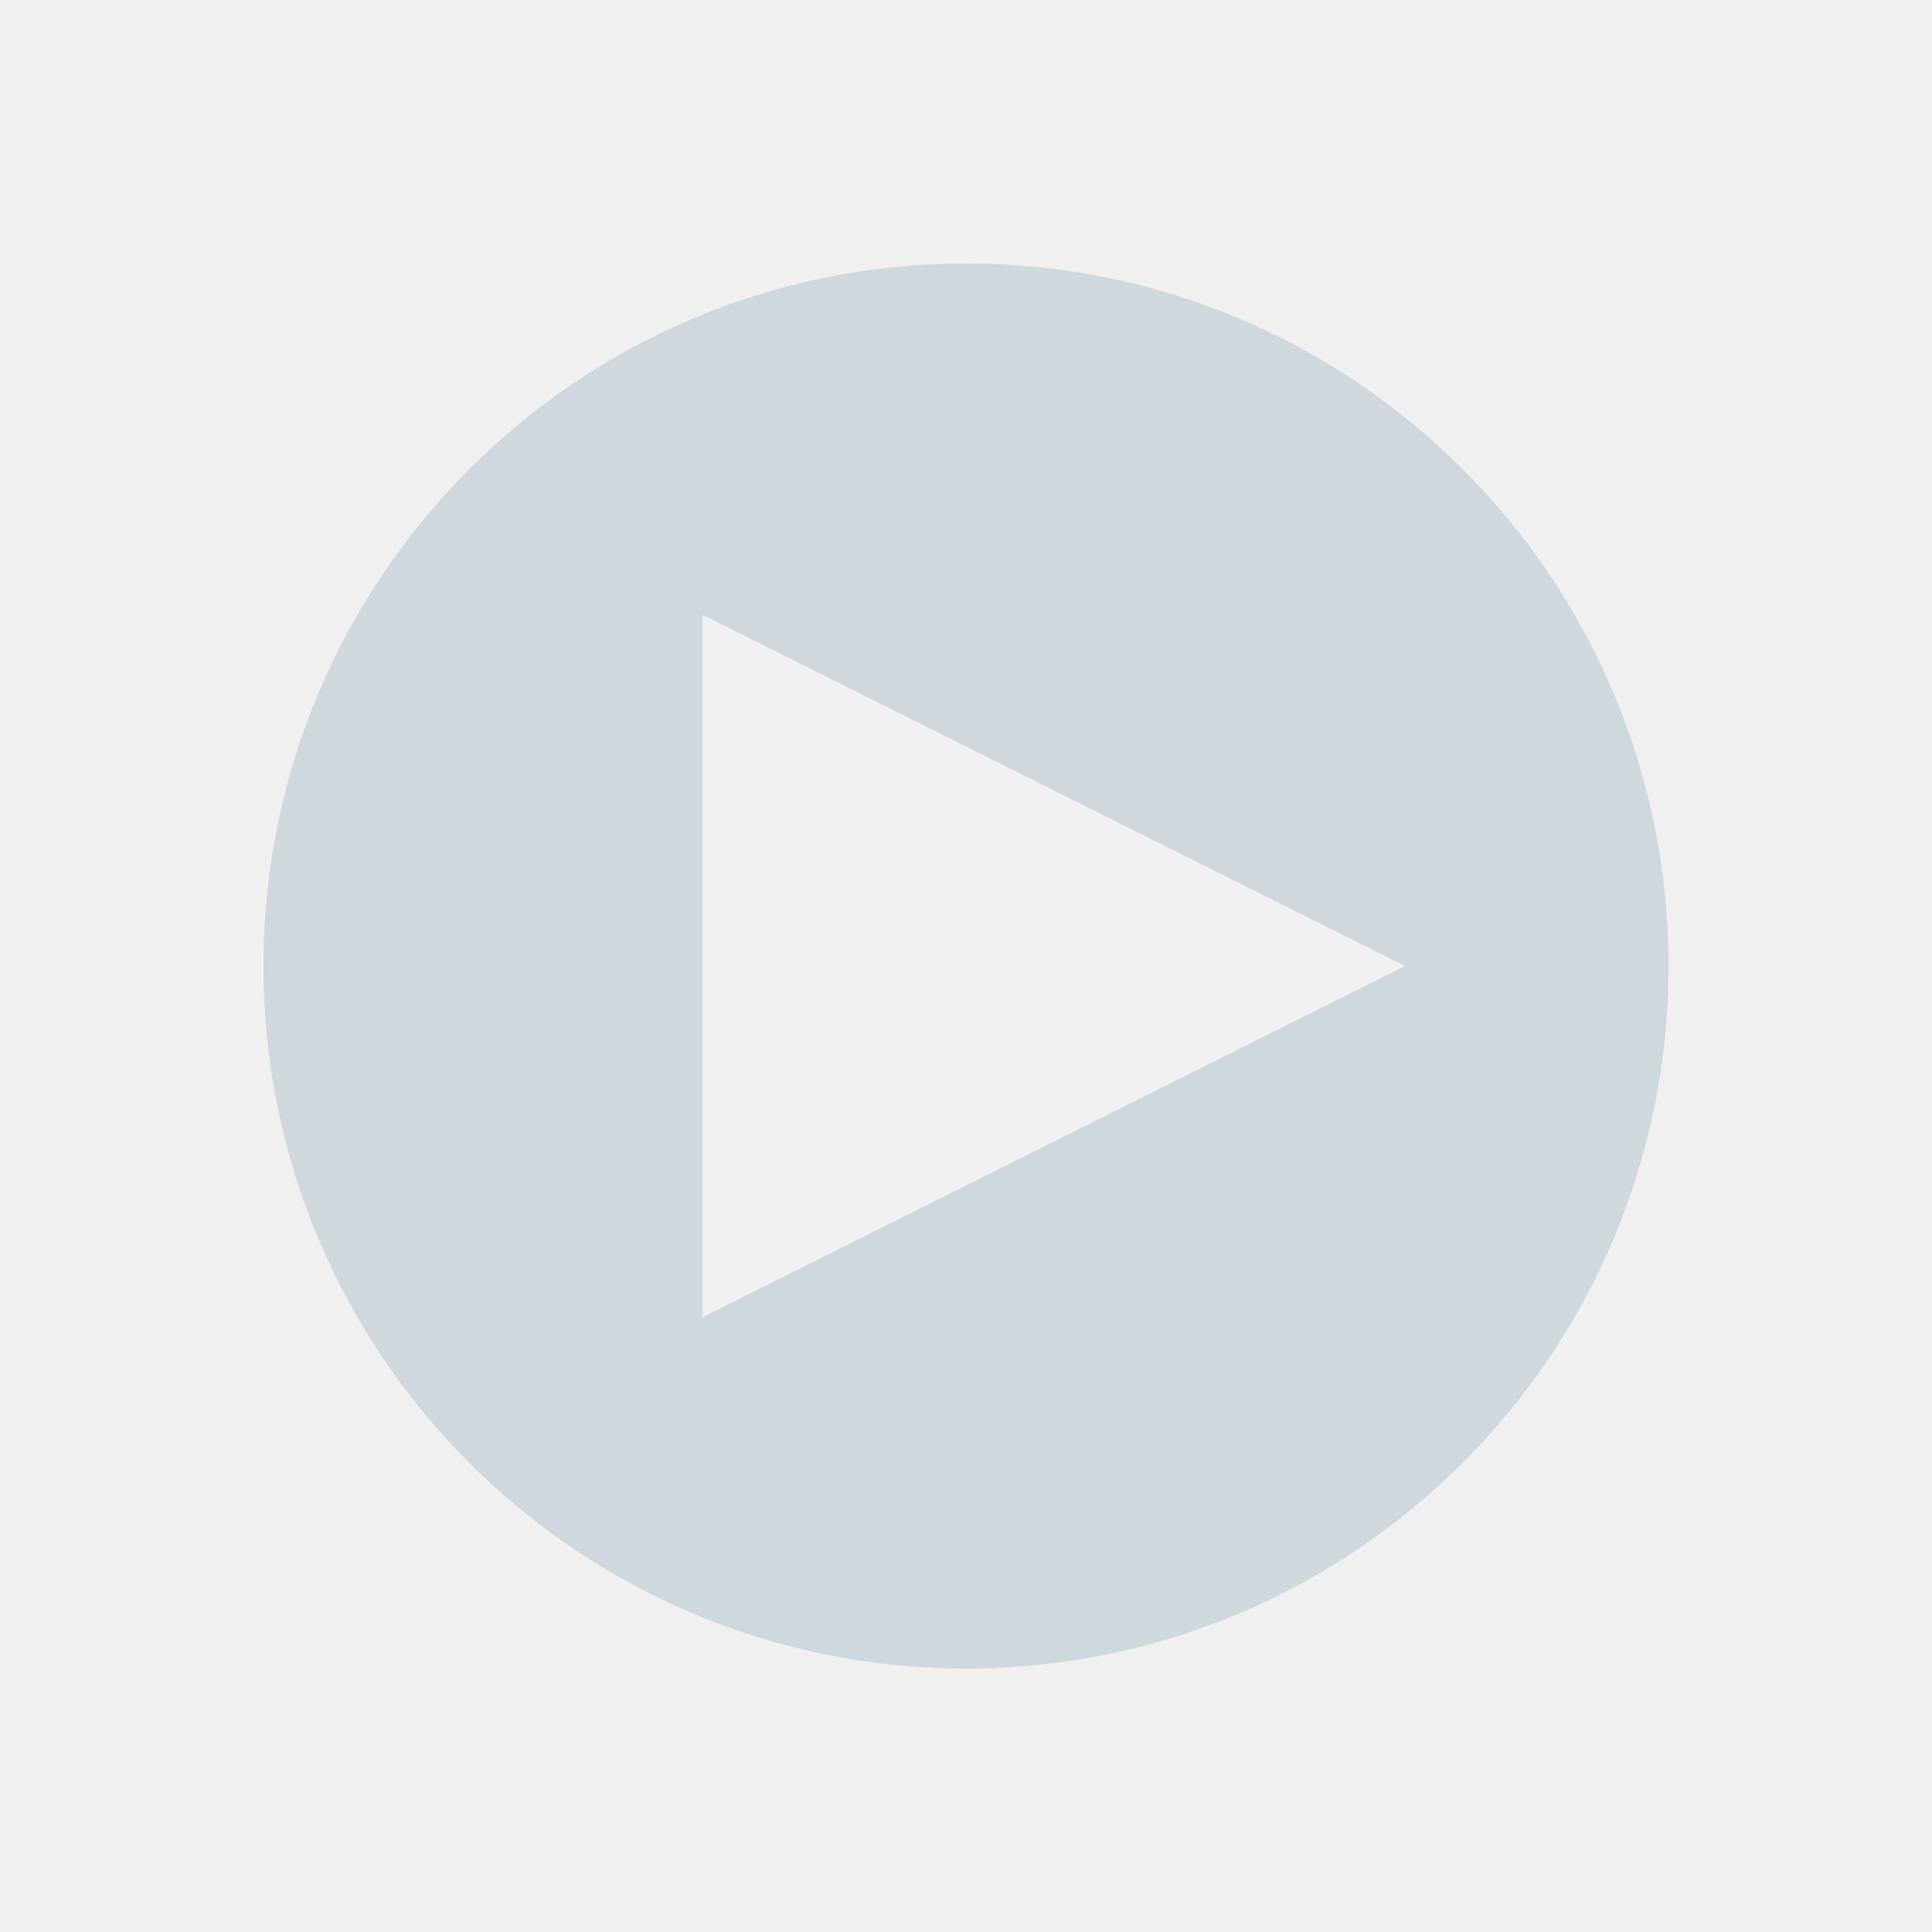
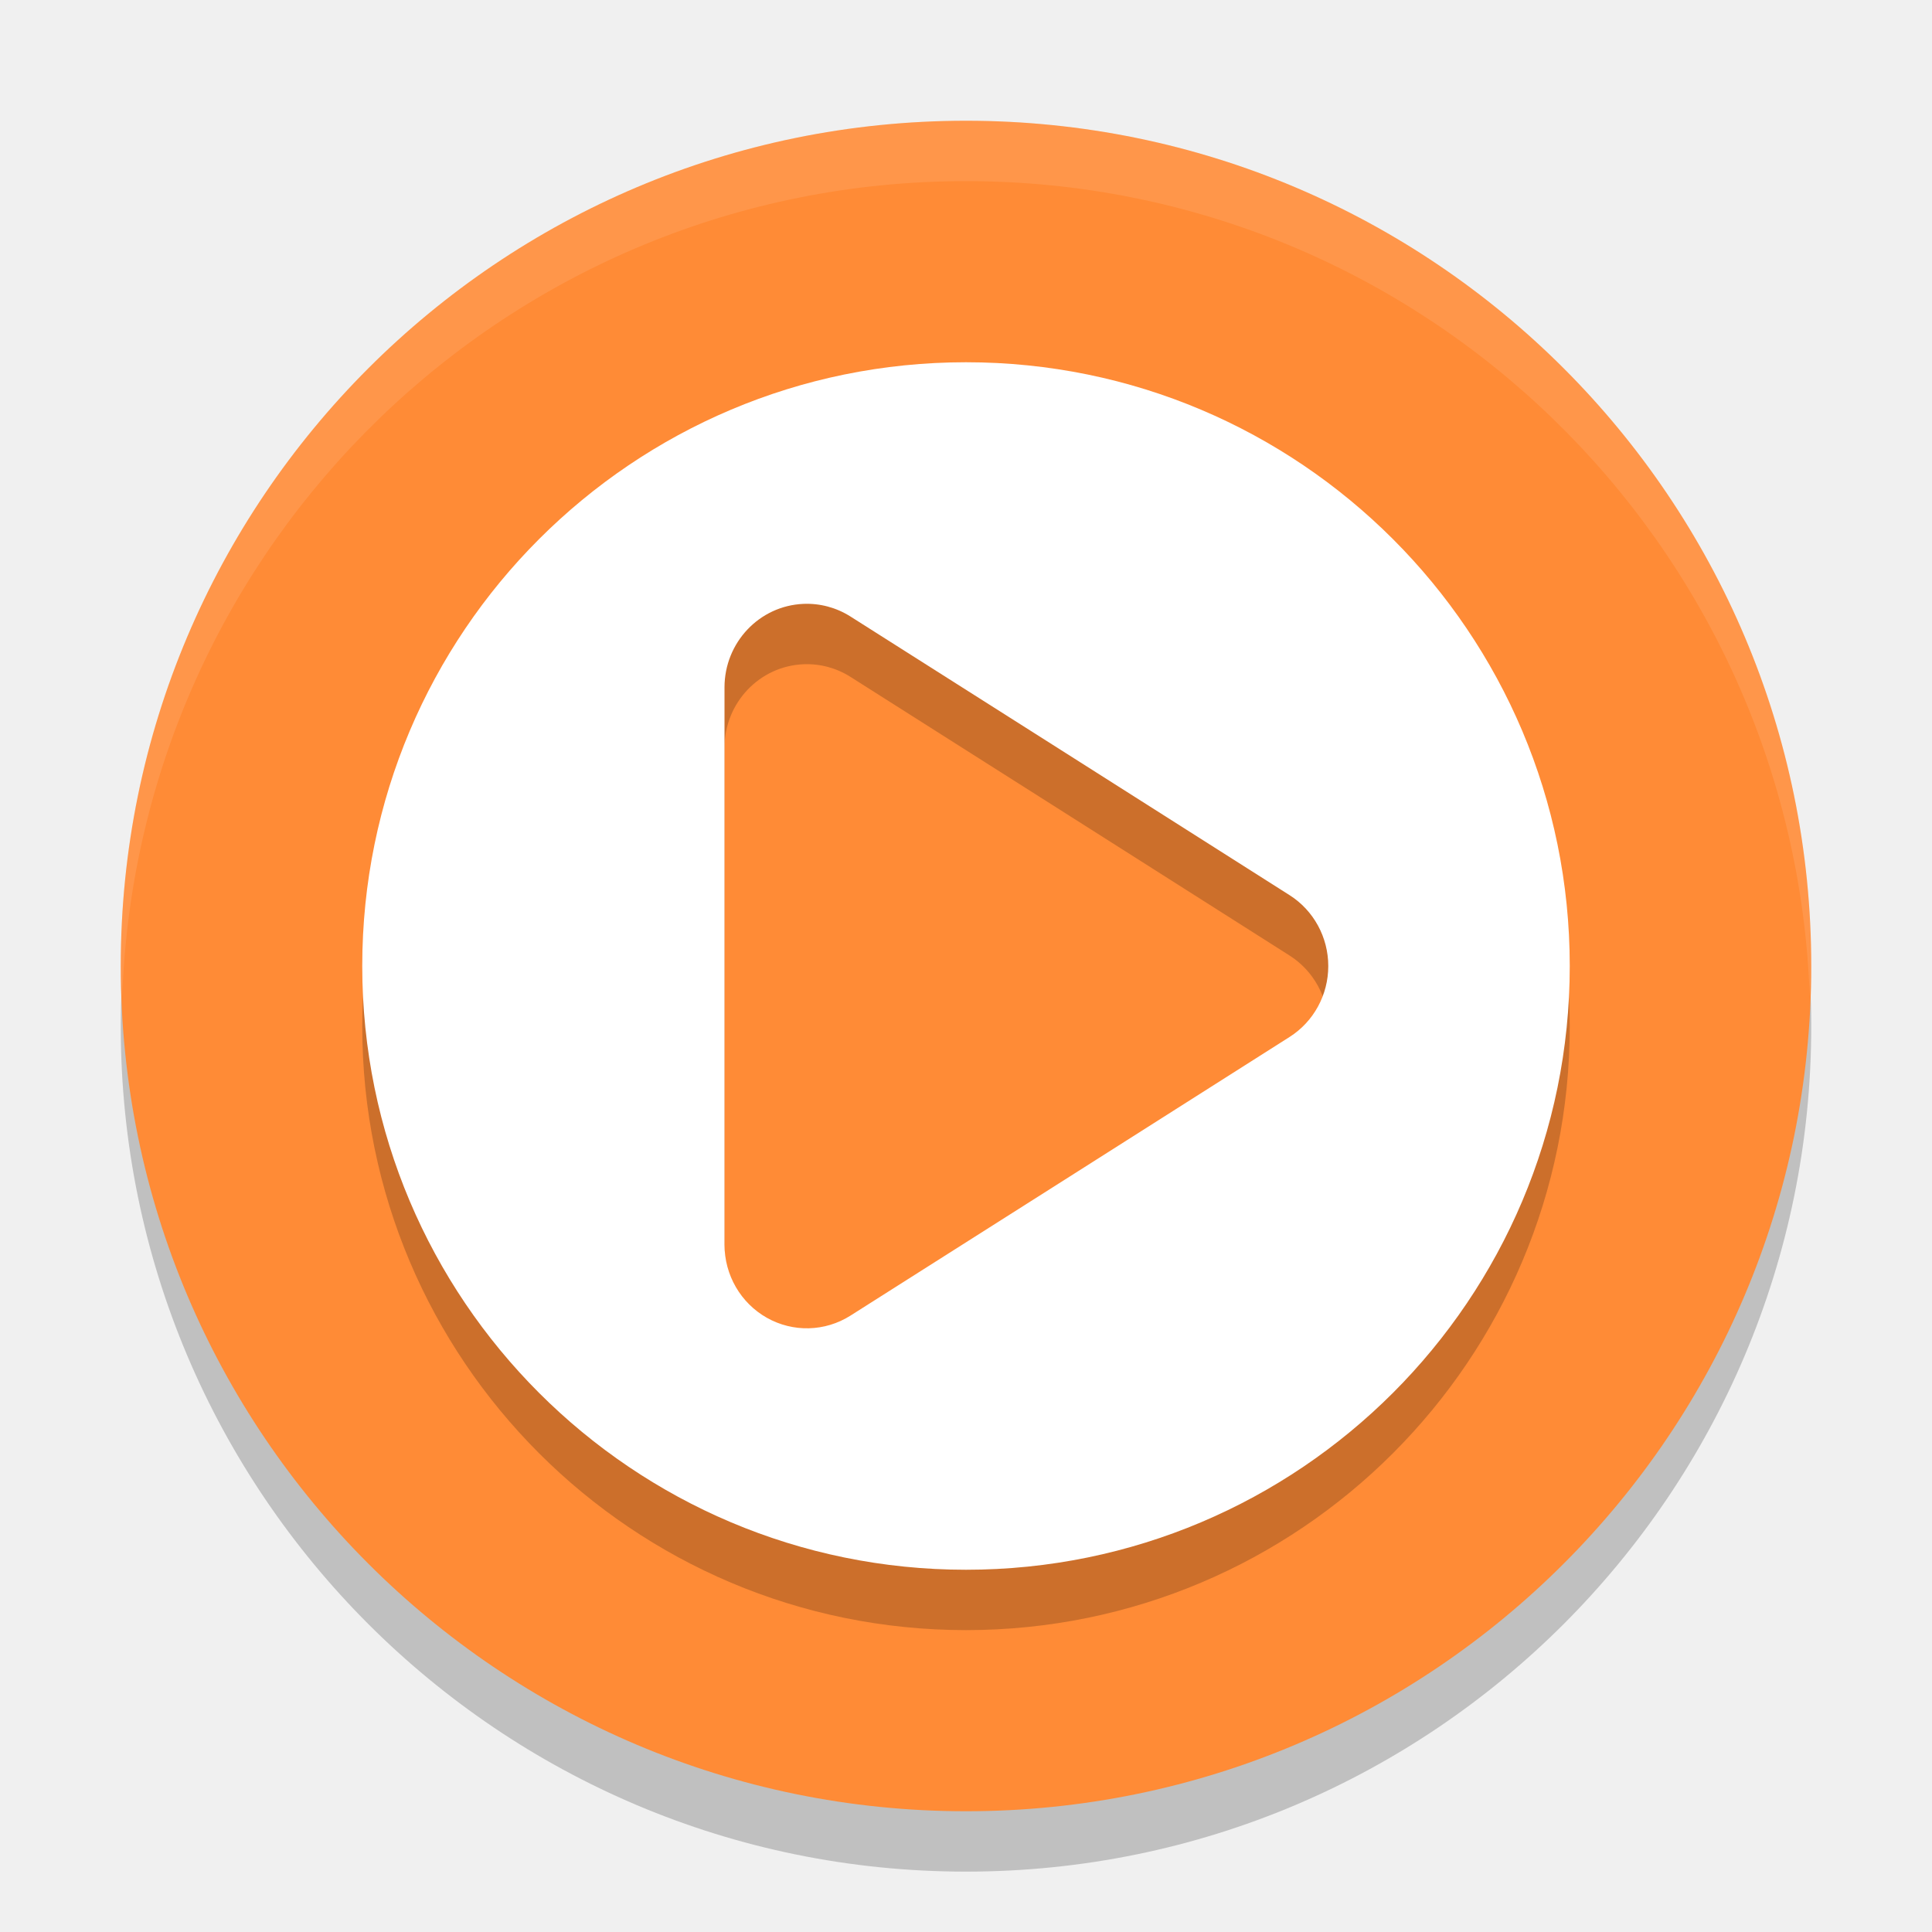
- <svg xmlns="http://www.w3.org/2000/svg" id="svg47" width="22" height="22" version="1.1" viewBox="0 0 22 22">
+ <svg xmlns="http://www.w3.org/2000/svg" width="32" height="32" version="1.1" viewBox="0 0 32 32">
+   <g id="22-22-media-playback-start" transform="translate(0,32)">
+     <rect style="opacity:0.001" width="22" height="22" x="0" y="0" />
+     <path style="fill:#cfd8dc" d="m 11,3 c -4.418,0 -8,3.582 -8,8 0,4.418 3.582,8 8,8 4.418,0 8,-3.582 8,-8 0,-4.418 -3.582,-8 -8,-8 z m -3,4 8,4 -8,4 z" />
+   </g>
+   <g id="22-22-media-skip-forward" transform="translate(10,32)">
+     <rect style="opacity:0.001" width="22" height="22" x="22" y="0" />
+     <path style="fill:#cfd8dc" d="m 33,3 c -4.418,0 -8,3.582 -8,8 0,4.418 3.582,8 8,8 4.418,0 8,-3.582 8,-8 0,-4.418 -3.582,-8 -8,-8 z m -4,4 6,3.5 V 7 h 2 v 4 4 H 35 V 11.5 L 29,15 Z" />
+   </g>
+   <g id="22-22-media-playback-pause" transform="translate(-5,8)">
+     <rect style="opacity:0.001" width="22" height="22" x="165" y="24" />
+     <path style="fill:#cfd8dc" d="m 121,3 c -4.418,0 -8,3.582 -8,8 0,4.418 3.582,8 8,8 4.418,0 8,-3.582 8,-8 0,-4.418 -3.582,-8 -8,-8 z m -4,4 h 3 v 8 h -3 z m 5,0 h 3 v 8 h -3 z" transform="translate(55,24)" />
+   </g>
+   <g id="22-22-media-playback-stop" transform="translate(5,8)">
+     <rect style="opacity:0.001" width="22" height="22" x="187" y="24" />
+     <path style="fill:#cfd8dc" d="m 143,3 c -4.418,0 -8,3.582 -8,8 0,4.418 3.582,8 8,8 4.418,0 8,-3.582 8,-8 0,-4.418 -3.582,-8 -8,-8 z m -4,4 h 2 4 2 v 8 h -2 -4 -2 z" transform="translate(55,24)" />
+   </g>
+   <g id="22-22-media-record" transform="translate(102,32)">
+     <rect style="opacity:0.001" width="22" height="22" x="154" y="0" />
+     <path style="fill:#00bcd4" d="m 165,3 a 8,8 0 0 0 -8,8 8,8 0 0 0 8,8 8,8 0 0 0 8,-8 8,8 0 0 0 -8,-8 z m 0,4 a 4,4 0 0 1 4,4 4,4 0 0 1 -4,4 4,4 0 0 1 -4,-4 4,4 0 0 1 4,-4 z" />
+   </g>
+   <g id="22-22-media-eject" transform="translate(-7,8)">
+     <rect style="opacity:0.001" width="22" height="22" x="231" y="24" />
+     <path style="fill:#cfd8dc" d="m 187,3 c -4.418,0 -8,3.582 -8,8 0,4.418 3.582,8 8,8 4.418,0 8,-3.582 8,-8 0,-4.418 -3.582,-8 -8,-8 z m 0,3 4,4 v 1 h -8 v -1 z m -4,7 h 8 v 2 h -8 z" transform="translate(55,24)" />
+   </g>
+   <g id="22-22-media-seek-forward" transform="translate(74,32)">
+     <rect style="opacity:0.001" width="22" height="22" x="22" y="0" />
+     <path style="fill:#cfd8dc" d="m 77,3 c -4.418,0 -8,3.582 -8,8 0,4.418 3.582,8 8,8 4.418,0 8,-3.582 8,-8 0,-4.418 -3.582,-8 -8,-8 z m -5,4 5,3 V 7 l 6,4 -6,4 v -3 l -5,3 v -4 z" transform="translate(-44)" />
+   </g>
+   <g id="22-22-media-skip-backward" transform="matrix(-1,0,0,1,108,32)">
+     <rect style="opacity:0.001" width="22" height="22" x="22" y="0" />
+     <path style="fill:#cfd8dc" d="m 33,3 c -4.418,0 -8,3.582 -8,8 0,4.418 3.582,8 8,8 4.418,0 8,-3.582 8,-8 0,-4.418 -3.582,-8 -8,-8 z m -4,4 6,3.5 V 7 h 2 v 4 4 H 35 V 11.5 L 29,15 Z" />
+   </g>
+   <g id="22-22-media-seek-backward" transform="matrix(-1,0,0,1,172,32)">
+     <rect style="opacity:0.001" width="22" height="22" x="22" y="0" />
+     <path style="fill:#cfd8dc" d="m 77,3 c -4.418,0 -8,3.582 -8,8 0,4.418 3.582,8 8,8 4.418,0 8,-3.582 8,-8 0,-4.418 -3.582,-8 -8,-8 z m -5,4 5,3 V 7 l 6,4 -6,4 v -3 l -5,3 v -4 z" transform="translate(-44)" />
+   </g>
+   <g id="22-22-media-playback-playing" transform="translate(0,-54)">
+     <rect width="22" height="22" x="0" y="0" style="opacity:0.001" />
+     <path d="m 11,3 c -4.418,0 -8,3.582 -8,8 0,4.418 3.582,8 8,8 4.418,0 8,-3.582 8,-8 0,-4.418 -3.582,-8 -8,-8 z m -3,4 8,4 -8,4 z" style="fill:#cfd8dc" />
+   </g>
+   <g id="22-22-media-playback-paused" transform="translate(-5,-78)">
+     <rect width="22" height="22" x="165" y="24" style="opacity:0.001" />
+     <path d="m 121,3 c -4.418,0 -8,3.582 -8,8 0,4.418 3.582,8 8,8 4.418,0 8,-3.582 8,-8 0,-4.418 -3.582,-8 -8,-8 z m -4,4 h 3 v 8 h -3 z m 5,0 h 3 v 8 h -3 z" transform="translate(55,24)" style="fill:#cfd8dc" />
+   </g>
+   <g id="22-22-media-playback-stopped" transform="translate(5,-78)">
+     <rect width="22" height="22" x="187" y="24" style="opacity:0.001" />
+     <path d="m 143,3 c -4.418,0 -8,3.582 -8,8 0,4.418 3.582,8 8,8 4.418,0 8,-3.582 8,-8 0,-4.418 -3.582,-8 -8,-8 z m -4,4 h 2 4 2 v 8 h -2 -4 -2 z" transform="translate(55,24)" style="fill:#cfd8dc" />
+   </g>
  <g id="media-playback-start">
-     <rect style="opacity:0.001" id="rect2" width="22" height="22" x="0" y="0" />
-     <path style="fill:#cfd8dc" id="path4" d="m 11,3 c -4.418,0 -8,3.582 -8,8 0,4.418 3.582,8 8,8 4.418,0 8,-3.582 8,-8 0,-4.418 -3.582,-8 -8,-8 z m -3,4 8,4 -8,4 z" />
+     <rect style="opacity:0.001" width="32" height="32" x="0" y="0" />
+     <path style="opacity:0.2" d="M 16,3 C 8.268,3 2,9.268 2,17 2,24.732 8.268,31 16,31 23.732,31 30,24.732 30,17 30,9.268 23.732,3 16,3 Z" />
+     <path style="fill:#ff8b36" d="M 16,2 C 8.268,2 2,8.268 2,16 2,23.732 8.268,30 16,30 23.732,30 30,23.732 30,16 30,8.268 23.732,2 16,2 Z" />
+     <path style="opacity:0.2" d="M 16,7 A 10,10 0 0 0 6,17 10,10 0 0 0 16,27 10,10 0 0 0 26,17 10,10 0 0 0 16,7 Z m -2.693,4.002 a 1.364,1.385 0 0 1 0.779,0.209 l 3.637,2.307 3.637,2.309 a 1.364,1.385 0 0 1 0,2.348 l -3.637,2.309 -3.637,2.307 A 1.364,1.385 0 0 1 12,21.615 v -9.23 a 1.364,1.385 0 0 1 1.307,-1.383 z" />
+     <path d="M 16,6 A 10,10 0 0 0 6,16 10,10 0 0 0 16,26 10,10 0 0 0 26,16 10,10 0 0 0 16,6 Z m -2.693,4.002 a 1.364,1.385 0 0 1 0.779,0.209 l 3.637,2.307 3.637,2.309 a 1.364,1.385 0 0 1 0,2.348 l -3.637,2.309 -3.637,2.307 A 1.364,1.385 0 0 1 12,20.615 v -9.23 a 1.364,1.385 0 0 1 1.307,-1.383 z" style="fill:#ffffff" />
+     <path style="opacity:0.1;fill:#ffffff" d="M 16,2 C 8.268,2 2,8.268 2,16 2,16.169 2.019,16.333 2.025,16.5 2.291,9.002 8.437,3 16,3 23.563,3 29.709,9.002 29.975,16.5 29.981,16.333 30,16.169 30,16 30,8.268 23.732,2 16,2 Z" />
  </g>
-   <g id="media-skip-forward">
-     <rect style="opacity:0.001" id="rect7" width="22" height="22" x="22" y="0" />
-     <path style="fill:#cfd8dc" id="path9" d="m 33,3 c -4.418,0 -8,3.582 -8,8 0,4.418 3.582,8 8,8 4.418,0 8,-3.582 8,-8 0,-4.418 -3.582,-8 -8,-8 z m -4,4 6,3.5 V 7 h 2 v 4 4 H 35 V 11.5 L 29,15 Z" />
+   <g id="media-playback-pause" transform="translate(160)">
+     <rect width="32" height="32" x="0" y="0" style="opacity:0.001" />
+     <path d="M 16,3 C 8.268,3 2,9.268 2,17 2,24.732 8.268,31 16,31 23.732,31 30,24.732 30,17 30,9.268 23.732,3 16,3 Z" style="opacity:0.2" />
+     <path d="M 16,2 C 8.268,2 2,8.268 2,16 2,23.732 8.268,30 16,30 23.732,30 30,23.732 30,16 30,8.268 23.732,2 16,2 Z" style="fill:#ff8b36" />
+     <path style="opacity:0.2" d="M 16,7 C 10.477,7 6,11.477 6,17 6,22.523 10.477,27 16,27 21.523,27 26,22.523 26,17 26,11.477 21.523,7 16,7 Z m -3.5,5 c 0.831,0 1.5,0.669 1.5,1.5 v 7 C 14,21.331 13.331,22 12.5,22 11.669,22 11,21.331 11,20.5 v -7 C 11,12.669 11.669,12 12.5,12 Z m 7,0 c 0.831,0 1.5,0.669 1.5,1.5 v 7 C 21,21.331 20.331,22 19.5,22 18.669,22 18,21.331 18,20.5 v -7 C 18,12.669 18.669,12 19.5,12 Z" />
+     <path d="M 16,6 C 10.477,6 6,10.477 6,16 6,21.523 10.477,26 16,26 21.523,26 26,21.523 26,16 26,10.477 21.523,6 16,6 Z m -3.5,5 c 0.831,0 1.5,0.669 1.5,1.5 v 7 C 14,20.331 13.331,21 12.5,21 11.669,21 11,20.331 11,19.5 v -7 C 11,11.669 11.669,11 12.5,11 Z m 7,0 c 0.831,0 1.5,0.669 1.5,1.5 v 7 C 21,20.331 20.331,21 19.5,21 18.669,21 18,20.331 18,19.5 v -7 C 18,11.669 18.669,11 19.5,11 Z" style="fill:#ffffff" />
+     <path d="M 16,2 C 8.268,2 2,8.268 2,16 2,16.169 2.019,16.333 2.025,16.5 2.291,9.002 8.437,3 16,3 23.563,3 29.709,9.002 29.975,16.5 29.981,16.333 30,16.169 30,16 30,8.268 23.732,2 16,2 Z" style="opacity:0.1;fill:#ffffff" />
  </g>
-   <g id="media-playback-pause" transform="translate(-55,-24)">
-     <rect style="opacity:0.001" id="rect12" width="22" height="22" x="165" y="24" />
-     <path style="fill:#cfd8dc" id="path14" d="m 121,3 c -4.418,0 -8,3.582 -8,8 0,4.418 3.582,8 8,8 4.418,0 8,-3.582 8,-8 0,-4.418 -3.582,-8 -8,-8 z m -4,4 h 3 v 8 h -3 z m 5,0 h 3 v 8 h -3 z" transform="translate(55,24)" />
+   <g id="media-playback-stop" transform="translate(192)">
+     <rect width="32" height="32" x="0" y="0" style="opacity:0.001" />
+     <path d="M 16,3 C 8.268,3 2,9.268 2,17 2,24.732 8.268,31 16,31 23.732,31 30,24.732 30,17 30,9.268 23.732,3 16,3 Z" style="opacity:0.2" />
+     <path d="M 16,2 C 8.268,2 2,8.268 2,16 2,23.732 8.268,30 16,30 23.732,30 30,23.732 30,16 30,8.268 23.732,2 16,2 Z" style="fill:#ff8b36" />
+     <path style="opacity:0.2" d="M 16,7 A 10,10 0 0 0 6,17 10,10 0 0 0 16,27 10,10 0 0 0 26,17 10,10 0 0 0 16,7 Z m -4,5 h 1 7 c 0.554,0 1,0.446 1,1 v 4 4 c 0,0.554 -0.446,1 -1,1 h -7 -1 c -0.554,0 -1,-0.446 -1,-1 v -8 c 0,-0.554 0.446,-1 1,-1 z" />
+     <path d="M 16,6 A 10,10 0 0 0 6,16 10,10 0 0 0 16,26 10,10 0 0 0 26,16 10,10 0 0 0 16,6 Z m -4,5 h 1 7 c 0.554,0 1,0.446 1,1 v 4 4 c 0,0.554 -0.446,1 -1,1 h -7 -1 c -0.554,0 -1,-0.446 -1,-1 v -8 c 0,-0.554 0.446,-1 1,-1 z" style="fill:#ffffff" />
+     <path d="M 16,2 C 8.268,2 2,8.268 2,16 2,16.169 2.019,16.333 2.025,16.5 2.291,9.002 8.437,3 16,3 23.563,3 29.709,9.002 29.975,16.5 29.981,16.333 30,16.169 30,16 30,8.268 23.732,2 16,2 Z" style="opacity:0.1;fill:#ffffff" />
  </g>
-   <g id="media-playback-stop" transform="translate(-55,-24)">
-     <rect style="opacity:0.001" id="rect17" width="22" height="22" x="187" y="24" />
-     <path style="fill:#cfd8dc" id="path19" d="m 143,3 c -4.418,0 -8,3.582 -8,8 0,4.418 3.582,8 8,8 4.418,0 8,-3.582 8,-8 0,-4.418 -3.582,-8 -8,-8 z m -4,4 h 2 4 2 v 8 h -2 -4 -2 z" transform="translate(55,24)" />
+   <g id="media-skip-forward" transform="translate(32)">
+     <rect width="32" height="32" x="0" y="0" style="opacity:0.001" />
+     <path d="M 16,3 C 8.268,3 2,9.268 2,17 2,24.732 8.268,31 16,31 23.732,31 30,24.732 30,17 30,9.268 23.732,3 16,3 Z" style="opacity:0.2" />
+     <path d="M 16,2 C 8.268,2 2,8.268 2,16 2,23.732 8.268,30 16,30 23.732,30 30,23.732 30,16 30,8.268 23.732,2 16,2 Z" style="fill:#ff8b36" />
+     <path style="opacity:0.2" d="M 16,7 C 10.477,7 6,11.477 6,17 6,22.523 10.477,27 16,27 21.523,27 26,22.523 26,17 26,11.477 21.523,7 16,7 Z m 5,4 c 0.554,0 1,0.446 1,1 v 10 c 0,0.554 -0.446,1 -1,1 -0.554,0 -1,-0.446 -1,-1 v -3.598 l -3.277,2.08 -3.637,2.307 C 12.178,23.364 11.001,22.702 11,21.615 v -9.23 c 4.54e-4,-0.742 0.577,-1.352 1.307,-1.383 0.275,-0.012 0.546,0.061 0.779,0.209 l 3.637,2.307 L 20,15.598 V 12 c 0,-0.554 0.446,-1 1,-1 z" />
+     <path d="M 16,6 C 10.477,6 6,10.477 6,16 6,21.523 10.477,26 16,26 21.523,26 26,21.523 26,16 26,10.477 21.523,6 16,6 Z m 5,4 c 0.554,0 1,0.446 1,1 v 10 c 0,0.554 -0.446,1 -1,1 -0.554,0 -1,-0.446 -1,-1 v -3.598 l -3.277,2.08 -3.637,2.307 C 12.178,22.364 11.001,21.702 11,20.615 v -9.23 c 4.54e-4,-0.742 0.577,-1.352 1.307,-1.383 0.275,-0.012 0.546,0.061 0.779,0.209 l 3.637,2.307 L 20,14.598 V 11 c 0,-0.554 0.446,-1 1,-1 z" style="fill:#ffffff" />
+     <path d="M 16,2 C 8.268,2 2,8.268 2,16 2,16.169 2.019,16.333 2.025,16.5 2.291,9.002 8.437,3 16,3 23.563,3 29.709,9.002 29.975,16.5 29.981,16.333 30,16.169 30,16 30,8.268 23.732,2 16,2 Z" style="opacity:0.1;fill:#ffffff" />
  </g>
-   <g id="media-record">
-     <rect style="opacity:0.001" id="rect22" width="22" height="22" x="154" y="0" />
-     <path style="fill:#00bcd4" id="path24" d="M 165 3 A 8 8 0 0 0 157 11 A 8 8 0 0 0 165 19 A 8 8 0 0 0 173 11 A 8 8 0 0 0 165 3 z M 165 7 A 4 4 0 0 1 169 11 A 4 4 0 0 1 165 15 A 4 4 0 0 1 161 11 A 4 4 0 0 1 165 7 z" />
+   <g id="media-skip-backward" transform="matrix(-1,0,0,1,96,0)">
+     <rect style="opacity:0.001" width="32" height="32" x="0" y="0" />
+     <path style="opacity:0.2" d="M 16,3 C 8.268,3 2,9.268 2,17 2,24.732 8.268,31 16,31 23.732,31 30,24.732 30,17 30,9.268 23.732,3 16,3 Z" />
+     <path style="fill:#ff8b36" d="M 16,2 C 8.268,2 2,8.268 2,16 2,23.732 8.268,30 16,30 23.732,30 30,23.732 30,16 30,8.268 23.732,2 16,2 Z" />
+     <path d="M 16,7 C 10.477,7 6,11.477 6,17 6,22.523 10.477,27 16,27 21.523,27 26,22.523 26,17 26,11.477 21.523,7 16,7 Z m 5,4 c 0.554,0 1,0.446 1,1 v 10 c 0,0.554 -0.446,1 -1,1 -0.554,0 -1,-0.446 -1,-1 v -3.598 l -3.277,2.08 -3.637,2.307 C 12.178,23.364 11.001,22.702 11,21.615 v -9.23 c 4.54e-4,-0.742 0.577,-1.352 1.307,-1.383 0.275,-0.012 0.546,0.061 0.779,0.209 l 3.637,2.307 L 20,15.598 V 12 c 0,-0.554 0.446,-1 1,-1 z" style="opacity:0.2" />
+     <path style="fill:#ffffff" d="M 16,6 C 10.477,6 6,10.477 6,16 6,21.523 10.477,26 16,26 21.523,26 26,21.523 26,16 26,10.477 21.523,6 16,6 Z m 5,4 c 0.554,0 1,0.446 1,1 v 10 c 0,0.554 -0.446,1 -1,1 -0.554,0 -1,-0.446 -1,-1 v -3.598 l -3.277,2.08 -3.637,2.307 C 12.178,22.364 11.001,21.702 11,20.615 v -9.23 c 4.54e-4,-0.742 0.577,-1.352 1.307,-1.383 0.275,-0.012 0.546,0.061 0.779,0.209 l 3.637,2.307 L 20,14.598 V 11 c 0,-0.554 0.446,-1 1,-1 z" />
+     <path style="opacity:0.1;fill:#ffffff" d="M 16,2 C 8.268,2 2,8.268 2,16 2,16.169 2.019,16.333 2.025,16.5 2.291,9.002 8.437,3 16,3 23.563,3 29.709,9.002 29.975,16.5 29.981,16.333 30,16.169 30,16 30,8.268 23.732,2 16,2 Z" />
  </g>
-   <g id="media-eject" transform="translate(-55,-24)">
-     <rect style="opacity:0.001" id="rect27" width="22" height="22" x="231" y="24" />
-     <path style="fill:#cfd8dc" id="path29" d="m 187,3 c -4.418,0 -8,3.582 -8,8 0,4.418 3.582,8 8,8 4.418,0 8,-3.582 8,-8 0,-4.418 -3.582,-8 -8,-8 z m 0,3 4,4 v 1 h -8 v -1 z m -4,7 h 8 v 2 h -8 z" transform="translate(55,24)" />
+   <g id="media-seek-forward" transform="translate(96)">
+     <rect width="32" height="32" x="0" y="0" style="opacity:0.001" />
+     <path d="M 16,3 C 8.268,3 2,9.268 2,17 2,24.732 8.268,31 16,31 23.732,31 30,24.732 30,17 30,9.268 23.732,3 16,3 Z" style="opacity:0.2" />
+     <path d="M 16,2 C 8.268,2 2,8.268 2,16 2,23.732 8.268,30 16,30 23.732,30 30,23.732 30,16 30,8.268 23.732,2 16,2 Z" style="fill:#ff8b36" />
+     <path style="opacity:0.2" d="M 16,7 A 10,10 0 0 0 6,17 10,10 0 0 0 16,27 10,10 0 0 0 26,17 10,10 0 0 0 16,7 Z m -4.984,5.004 a 1.091,1.154 0 0 1 0.029,0 1.091,1.154 0 0 1 0.623,0.174 L 14.578,14.1 16,15.039 V 13.156 a 1.091,1.154 0 0 1 1.045,-1.152 1.091,1.154 0 0 1 0.623,0.174 l 2.91,1.922 2.91,1.924 a 1.091,1.154 0 0 1 0,1.957 l -2.91,1.924 -2.91,1.922 A 1.091,1.154 0 0 1 16,20.848 v -1.883 l -1.422,0.939 -2.91,1.922 A 1.091,1.154 0 0 1 10,20.848 V 13.156 a 1.091,1.154 0 0 1 1.016,-1.152 z" />
+     <path d="M 16,6 A 10,10 0 0 0 6,16 10,10 0 0 0 16,26 10,10 0 0 0 26,16 10,10 0 0 0 16,6 Z m -4.984,5.004 a 1.091,1.154 0 0 1 0.029,0 1.091,1.154 0 0 1 0.623,0.174 L 14.578,13.1 16,14.039 V 12.156 a 1.091,1.154 0 0 1 1.045,-1.152 1.091,1.154 0 0 1 0.623,0.174 l 2.91,1.922 2.91,1.924 a 1.091,1.154 0 0 1 0,1.957 l -2.91,1.924 -2.91,1.922 A 1.091,1.154 0 0 1 16,19.848 v -1.883 l -1.422,0.939 -2.91,1.922 A 1.091,1.154 0 0 1 10,19.848 V 12.156 a 1.091,1.154 0 0 1 1.016,-1.152 z" style="fill:#ffffff" />
+     <path d="M 16,2 C 8.268,2 2,8.268 2,16 2,16.169 2.019,16.333 2.025,16.5 2.291,9.002 8.437,3 16,3 23.563,3 29.709,9.002 29.975,16.5 29.981,16.333 30,16.169 30,16 30,8.268 23.732,2 16,2 Z" style="opacity:0.1;fill:#ffffff" />
  </g>
-   <g id="media-seek-forward" transform="translate(44)">
-     <rect style="opacity:0.001" id="rect32" width="22" height="22" x="22" y="0" />
-     <path style="fill:#cfd8dc" id="path34" d="m 77,3 c -4.418,0 -8,3.582 -8,8 0,4.418 3.582,8 8,8 4.418,0 8,-3.582 8,-8 0,-4.418 -3.582,-8 -8,-8 z m -5,4 5,3 V 7 l 6,4 -6,4 v -3 l -5,3 v -4 z" transform="translate(-44)" />
+   <g id="media-seek-backward" transform="matrix(-1,0,0,1,160,0)">
+     <rect style="opacity:0.001" width="32" height="32" x="0" y="0" />
+     <path style="opacity:0.2" d="M 16,3 C 8.268,3 2,9.268 2,17 2,24.732 8.268,31 16,31 23.732,31 30,24.732 30,17 30,9.268 23.732,3 16,3 Z" />
+     <path style="fill:#ff8b36" d="M 16,2 C 8.268,2 2,8.268 2,16 2,23.732 8.268,30 16,30 23.732,30 30,23.732 30,16 30,8.268 23.732,2 16,2 Z" />
+     <path d="M 16,7 A 10,10 0 0 0 6,17 10,10 0 0 0 16,27 10,10 0 0 0 26,17 10,10 0 0 0 16,7 Z m -4.984,5.004 a 1.091,1.154 0 0 1 0.029,0 1.091,1.154 0 0 1 0.623,0.174 L 14.578,14.1 16,15.039 V 13.156 a 1.091,1.154 0 0 1 1.045,-1.152 1.091,1.154 0 0 1 0.623,0.174 l 2.91,1.922 2.91,1.924 a 1.091,1.154 0 0 1 0,1.957 l -2.91,1.924 -2.91,1.922 A 1.091,1.154 0 0 1 16,20.848 v -1.883 l -1.422,0.939 -2.91,1.922 A 1.091,1.154 0 0 1 10,20.848 V 13.156 a 1.091,1.154 0 0 1 1.016,-1.152 z" style="opacity:0.2" />
+     <path style="fill:#ffffff" d="M 16,6 A 10,10 0 0 0 6,16 10,10 0 0 0 16,26 10,10 0 0 0 26,16 10,10 0 0 0 16,6 Z m -4.984,5.004 a 1.091,1.154 0 0 1 0.029,0 1.091,1.154 0 0 1 0.623,0.174 L 14.578,13.1 16,14.039 V 12.156 a 1.091,1.154 0 0 1 1.045,-1.152 1.091,1.154 0 0 1 0.623,0.174 l 2.91,1.922 2.91,1.924 a 1.091,1.154 0 0 1 0,1.957 l -2.91,1.924 -2.91,1.922 A 1.091,1.154 0 0 1 16,19.848 v -1.883 l -1.422,0.939 -2.91,1.922 A 1.091,1.154 0 0 1 10,19.848 V 12.156 a 1.091,1.154 0 0 1 1.016,-1.152 z" />
+     <path style="opacity:0.1;fill:#ffffff" d="M 16,2 C 8.268,2 2,8.268 2,16 2,16.169 2.019,16.333 2.025,16.5 2.291,9.002 8.437,3 16,3 23.563,3 29.709,9.002 29.975,16.5 29.981,16.333 30,16.169 30,16 30,8.268 23.732,2 16,2 Z" />
  </g>
-   <g id="media-skip-backward" transform="matrix(-1,0,0,1,88,0)">
-     <rect style="opacity:0.001" id="rect37" width="22" height="22" x="22" y="0" />
-     <path style="fill:#cfd8dc" id="path39" d="m 33,3 c -4.418,0 -8,3.582 -8,8 0,4.418 3.582,8 8,8 4.418,0 8,-3.582 8,-8 0,-4.418 -3.582,-8 -8,-8 z m -4,4 6,3.5 V 7 h 2 v 4 4 H 35 V 11.5 L 29,15 Z" />
+   <g id="media-record" transform="translate(256)">
+     <rect style="opacity:0.001" width="32" height="32" x="0" y="0" />
+     <path style="opacity:0.2" d="M 16,3 C 8.268,3 2,9.268 2,17 2,24.732 8.268,31 16,31 23.732,31 30,24.732 30,17 30,9.268 23.732,3 16,3 Z" />
+     <path style="fill:#ff8b36" d="M 16,2 C 8.268,2 2,8.268 2,16 2,23.732 8.268,30 16,30 23.732,30 30,23.732 30,16 30,8.268 23.732,2 16,2 Z" />
+     <path d="M 16,6 A 10,10 0 0 0 6,16 10,10 0 0 0 16,26 10,10 0 0 0 26,16 10,10 0 0 0 16,6 Z" style="fill:#ffffff" />
+     <path style="opacity:0.1;fill:#ffffff" d="M 16,2 C 8.268,2 2,8.268 2,16 2,16.169 2.019,16.333 2.025,16.5 2.291,9.002 8.437,3 16,3 23.563,3 29.709,9.002 29.975,16.5 29.981,16.333 30,16.169 30,16 30,8.268 23.732,2 16,2 Z" />
+     <circle cx="16" cy="16" r="5" style="fill:#ff4b4b" />
  </g>
-   <g id="media-seek-backward" transform="matrix(-1,0,0,1,132,0)">
-     <rect style="opacity:0.001" id="rect42" width="22" height="22" x="22" y="0" />
-     <path style="fill:#cfd8dc" id="path44" d="m 77,3 c -4.418,0 -8,3.582 -8,8 0,4.418 3.582,8 8,8 4.418,0 8,-3.582 8,-8 0,-4.418 -3.582,-8 -8,-8 z m -5,4 5,3 V 7 l 6,4 -6,4 v -3 l -5,3 v -4 z" transform="translate(-44)" />
+   <g id="media-eject" transform="translate(224)">
+     <rect width="32" height="32" x="0" y="0" style="opacity:0.001" />
+     <path d="M 16,3 C 8.268,3 2,9.268 2,17 2,24.732 8.268,31 16,31 23.732,31 30,24.732 30,17 30,9.268 23.732,3 16,3 Z" style="opacity:0.2" />
+     <path d="M 16,2 C 8.268,2 2,8.268 2,16 2,23.732 8.268,30 16,30 23.732,30 30,23.732 30,16 30,8.268 23.732,2 16,2 Z" style="fill:#ff8b36" />
+     <path style="opacity:0.2" d="M 16,7 A 10,10 0 0 0 6,17 10,10 0 0 0 16,27 10,10 0 0 0 26,17 10,10 0 0 0 16,7 Z m -0.014,3 a 1.154,1.091 0 0 1 0.992,0.512 l 1.924,2.91 1.922,2.91 A 1.154,1.091 0 0 1 19.846,18 h -7.691 a 1.154,1.091 0 0 1 -1.152,-1.045 1.154,1.091 0 0 1 0.174,-0.623 l 1.922,-2.91 1.924,-2.91 A 1.154,1.091 0 0 1 15.986,10 Z M 12.5,19 h 7 c 0.831,0 1.5,0.669 1.5,1.5 0,0.831 -0.669,1.5 -1.5,1.5 h -7 C 11.669,22 11,21.331 11,20.5 11,19.669 11.669,19 12.5,19 Z" />
+     <path d="M 16,6 A 10,10 0 0 0 6,16 10,10 0 0 0 16,26 10,10 0 0 0 26,16 10,10 0 0 0 16,6 Z m -0.014,3 a 1.154,1.091 0 0 1 0.992,0.512 l 1.924,2.91 1.922,2.91 A 1.154,1.091 0 0 1 19.846,17 h -7.691 a 1.154,1.091 0 0 1 -1.152,-1.045 1.154,1.091 0 0 1 0.174,-0.623 l 1.922,-2.91 1.924,-2.91 A 1.154,1.091 0 0 1 15.986,9 Z M 12.5,18 h 7 c 0.831,0 1.5,0.669 1.5,1.5 0,0.831 -0.669,1.5 -1.5,1.5 h -7 C 11.669,21 11,20.331 11,19.5 11,18.669 11.669,18 12.5,18 Z" style="fill:#ffffff" />
+     <path d="M 16,2 C 8.268,2 2,8.268 2,16 2,16.169 2.019,16.333 2.025,16.5 2.291,9.002 8.437,3 16,3 23.563,3 29.709,9.002 29.975,16.5 29.981,16.333 30,16.169 30,16 30,8.268 23.732,2 16,2 Z" style="opacity:0.1;fill:#ffffff" />
  </g>
-   <g id="media-playback-playing" transform="translate(0,22)">
-     <rect id="rect860" width="22" height="22" x="0" y="0" style="opacity:0.001" />
-     <path id="path862" d="m 11,3 c -4.418,0 -8,3.582 -8,8 0,4.418 3.582,8 8,8 4.418,0 8,-3.582 8,-8 0,-4.418 -3.582,-8 -8,-8 z m -3,4 8,4 -8,4 z" style="fill:#cfd8dc" />
+   <g id="media-playback-playing" transform="translate(0,-32)">
+     <rect width="32" height="32" x="0" y="0" style="opacity:0.001" />
+     <path d="M 16,3 C 8.268,3 2,9.268 2,17 2,24.732 8.268,31 16,31 23.732,31 30,24.732 30,17 30,9.268 23.732,3 16,3 Z" style="opacity:0.2" />
+     <path d="M 16,2 C 8.268,2 2,8.268 2,16 2,23.732 8.268,30 16,30 23.732,30 30,23.732 30,16 30,8.268 23.732,2 16,2 Z" style="fill:#ff8b36" />
+     <path d="M 16,7 A 10,10 0 0 0 6,17 10,10 0 0 0 16,27 10,10 0 0 0 26,17 10,10 0 0 0 16,7 Z m -2.693,4.002 a 1.364,1.385 0 0 1 0.779,0.209 l 3.637,2.307 3.637,2.309 a 1.364,1.385 0 0 1 0,2.348 l -3.637,2.309 -3.637,2.307 A 1.364,1.385 0 0 1 12,21.615 v -9.23 a 1.364,1.385 0 0 1 1.307,-1.383 z" style="opacity:0.2" />
+     <path style="fill:#ffffff" d="M 16,6 A 10,10 0 0 0 6,16 10,10 0 0 0 16,26 10,10 0 0 0 26,16 10,10 0 0 0 16,6 Z m -2.693,4.002 a 1.364,1.385 0 0 1 0.779,0.209 l 3.637,2.307 3.637,2.309 a 1.364,1.385 0 0 1 0,2.348 l -3.637,2.309 -3.637,2.307 A 1.364,1.385 0 0 1 12,20.615 v -9.23 a 1.364,1.385 0 0 1 1.307,-1.383 z" />
+     <path d="M 16,2 C 8.268,2 2,8.268 2,16 2,16.169 2.019,16.333 2.025,16.5 2.291,9.002 8.437,3 16,3 23.563,3 29.709,9.002 29.975,16.5 29.981,16.333 30,16.169 30,16 30,8.268 23.732,2 16,2 Z" style="opacity:0.1;fill:#ffffff" />
  </g>
-   <g id="media-playback-paused" transform="translate(-55,-2)">
-     <rect id="rect866" width="22" height="22" x="165" y="24" style="opacity:0.001" />
-     <path id="path868" d="m 121,3 c -4.418,0 -8,3.582 -8,8 0,4.418 3.582,8 8,8 4.418,0 8,-3.582 8,-8 0,-4.418 -3.582,-8 -8,-8 z m -4,4 h 3 v 8 h -3 z m 5,0 h 3 v 8 h -3 z" transform="translate(55,24)" style="fill:#cfd8dc" />
+   <g id="media-playback-paused" transform="translate(160,-32)">
+     <rect style="opacity:0.001" width="32" height="32" x="0" y="0" />
+     <path style="opacity:0.2" d="M 16,3 C 8.268,3 2,9.268 2,17 2,24.732 8.268,31 16,31 23.732,31 30,24.732 30,17 30,9.268 23.732,3 16,3 Z" />
+     <path style="fill:#ff8b36" d="M 16,2 C 8.268,2 2,8.268 2,16 2,23.732 8.268,30 16,30 23.732,30 30,23.732 30,16 30,8.268 23.732,2 16,2 Z" />
+     <path d="M 16,7 C 10.477,7 6,11.477 6,17 6,22.523 10.477,27 16,27 21.523,27 26,22.523 26,17 26,11.477 21.523,7 16,7 Z m -3.5,5 c 0.831,0 1.5,0.669 1.5,1.5 v 7 C 14,21.331 13.331,22 12.5,22 11.669,22 11,21.331 11,20.5 v -7 C 11,12.669 11.669,12 12.5,12 Z m 7,0 c 0.831,0 1.5,0.669 1.5,1.5 v 7 C 21,21.331 20.331,22 19.5,22 18.669,22 18,21.331 18,20.5 v -7 C 18,12.669 18.669,12 19.5,12 Z" style="opacity:0.2" />
+     <path style="fill:#ffffff" d="M 16,6 C 10.477,6 6,10.477 6,16 6,21.523 10.477,26 16,26 21.523,26 26,21.523 26,16 26,10.477 21.523,6 16,6 Z m -3.5,5 c 0.831,0 1.5,0.669 1.5,1.5 v 7 C 14,20.331 13.331,21 12.5,21 11.669,21 11,20.331 11,19.5 v -7 C 11,11.669 11.669,11 12.5,11 Z m 7,0 c 0.831,0 1.5,0.669 1.5,1.5 v 7 C 21,20.331 20.331,21 19.5,21 18.669,21 18,20.331 18,19.5 v -7 C 18,11.669 18.669,11 19.5,11 Z" />
+     <path style="opacity:0.1;fill:#ffffff" d="M 16,2 C 8.268,2 2,8.268 2,16 2,16.169 2.019,16.333 2.025,16.5 2.291,9.002 8.437,3 16,3 23.563,3 29.709,9.002 29.975,16.5 29.981,16.333 30,16.169 30,16 30,8.268 23.732,2 16,2 Z" />
  </g>
-   <g id="media-playback-stopped" transform="translate(-55,-2)">
-     <rect id="rect872" width="22" height="22" x="187" y="24" style="opacity:0.001" />
-     <path id="path874" d="m 143,3 c -4.418,0 -8,3.582 -8,8 0,4.418 3.582,8 8,8 4.418,0 8,-3.582 8,-8 0,-4.418 -3.582,-8 -8,-8 z m -4,4 h 2 4 2 v 8 h -2 -4 -2 z" transform="translate(55,24)" style="fill:#cfd8dc" />
+   <g id="media-playback-stopped" transform="translate(192,-32)">
+     <rect style="opacity:0.001" width="32" height="32" x="0" y="0" />
+     <path style="opacity:0.2" d="M 16,3 C 8.268,3 2,9.268 2,17 2,24.732 8.268,31 16,31 23.732,31 30,24.732 30,17 30,9.268 23.732,3 16,3 Z" />
+     <path style="fill:#ff8b36" d="M 16,2 C 8.268,2 2,8.268 2,16 2,23.732 8.268,30 16,30 23.732,30 30,23.732 30,16 30,8.268 23.732,2 16,2 Z" />
+     <path d="M 16,7 A 10,10 0 0 0 6,17 10,10 0 0 0 16,27 10,10 0 0 0 26,17 10,10 0 0 0 16,7 Z m -4,5 h 1 7 c 0.554,0 1,0.446 1,1 v 4 4 c 0,0.554 -0.446,1 -1,1 h -7 -1 c -0.554,0 -1,-0.446 -1,-1 v -8 c 0,-0.554 0.446,-1 1,-1 z" style="opacity:0.2" />
+     <path style="fill:#ffffff" d="M 16,6 A 10,10 0 0 0 6,16 10,10 0 0 0 16,26 10,10 0 0 0 26,16 10,10 0 0 0 16,6 Z m -4,5 h 1 7 c 0.554,0 1,0.446 1,1 v 4 4 c 0,0.554 -0.446,1 -1,1 h -7 -1 c -0.554,0 -1,-0.446 -1,-1 v -8 c 0,-0.554 0.446,-1 1,-1 z" />
+     <path style="opacity:0.1;fill:#ffffff" d="M 16,2 C 8.268,2 2,8.268 2,16 2,16.169 2.019,16.333 2.025,16.5 2.291,9.002 8.437,3 16,3 23.563,3 29.709,9.002 29.975,16.5 29.981,16.333 30,16.169 30,16 30,8.268 23.732,2 16,2 Z" />
  </g>
</svg>
